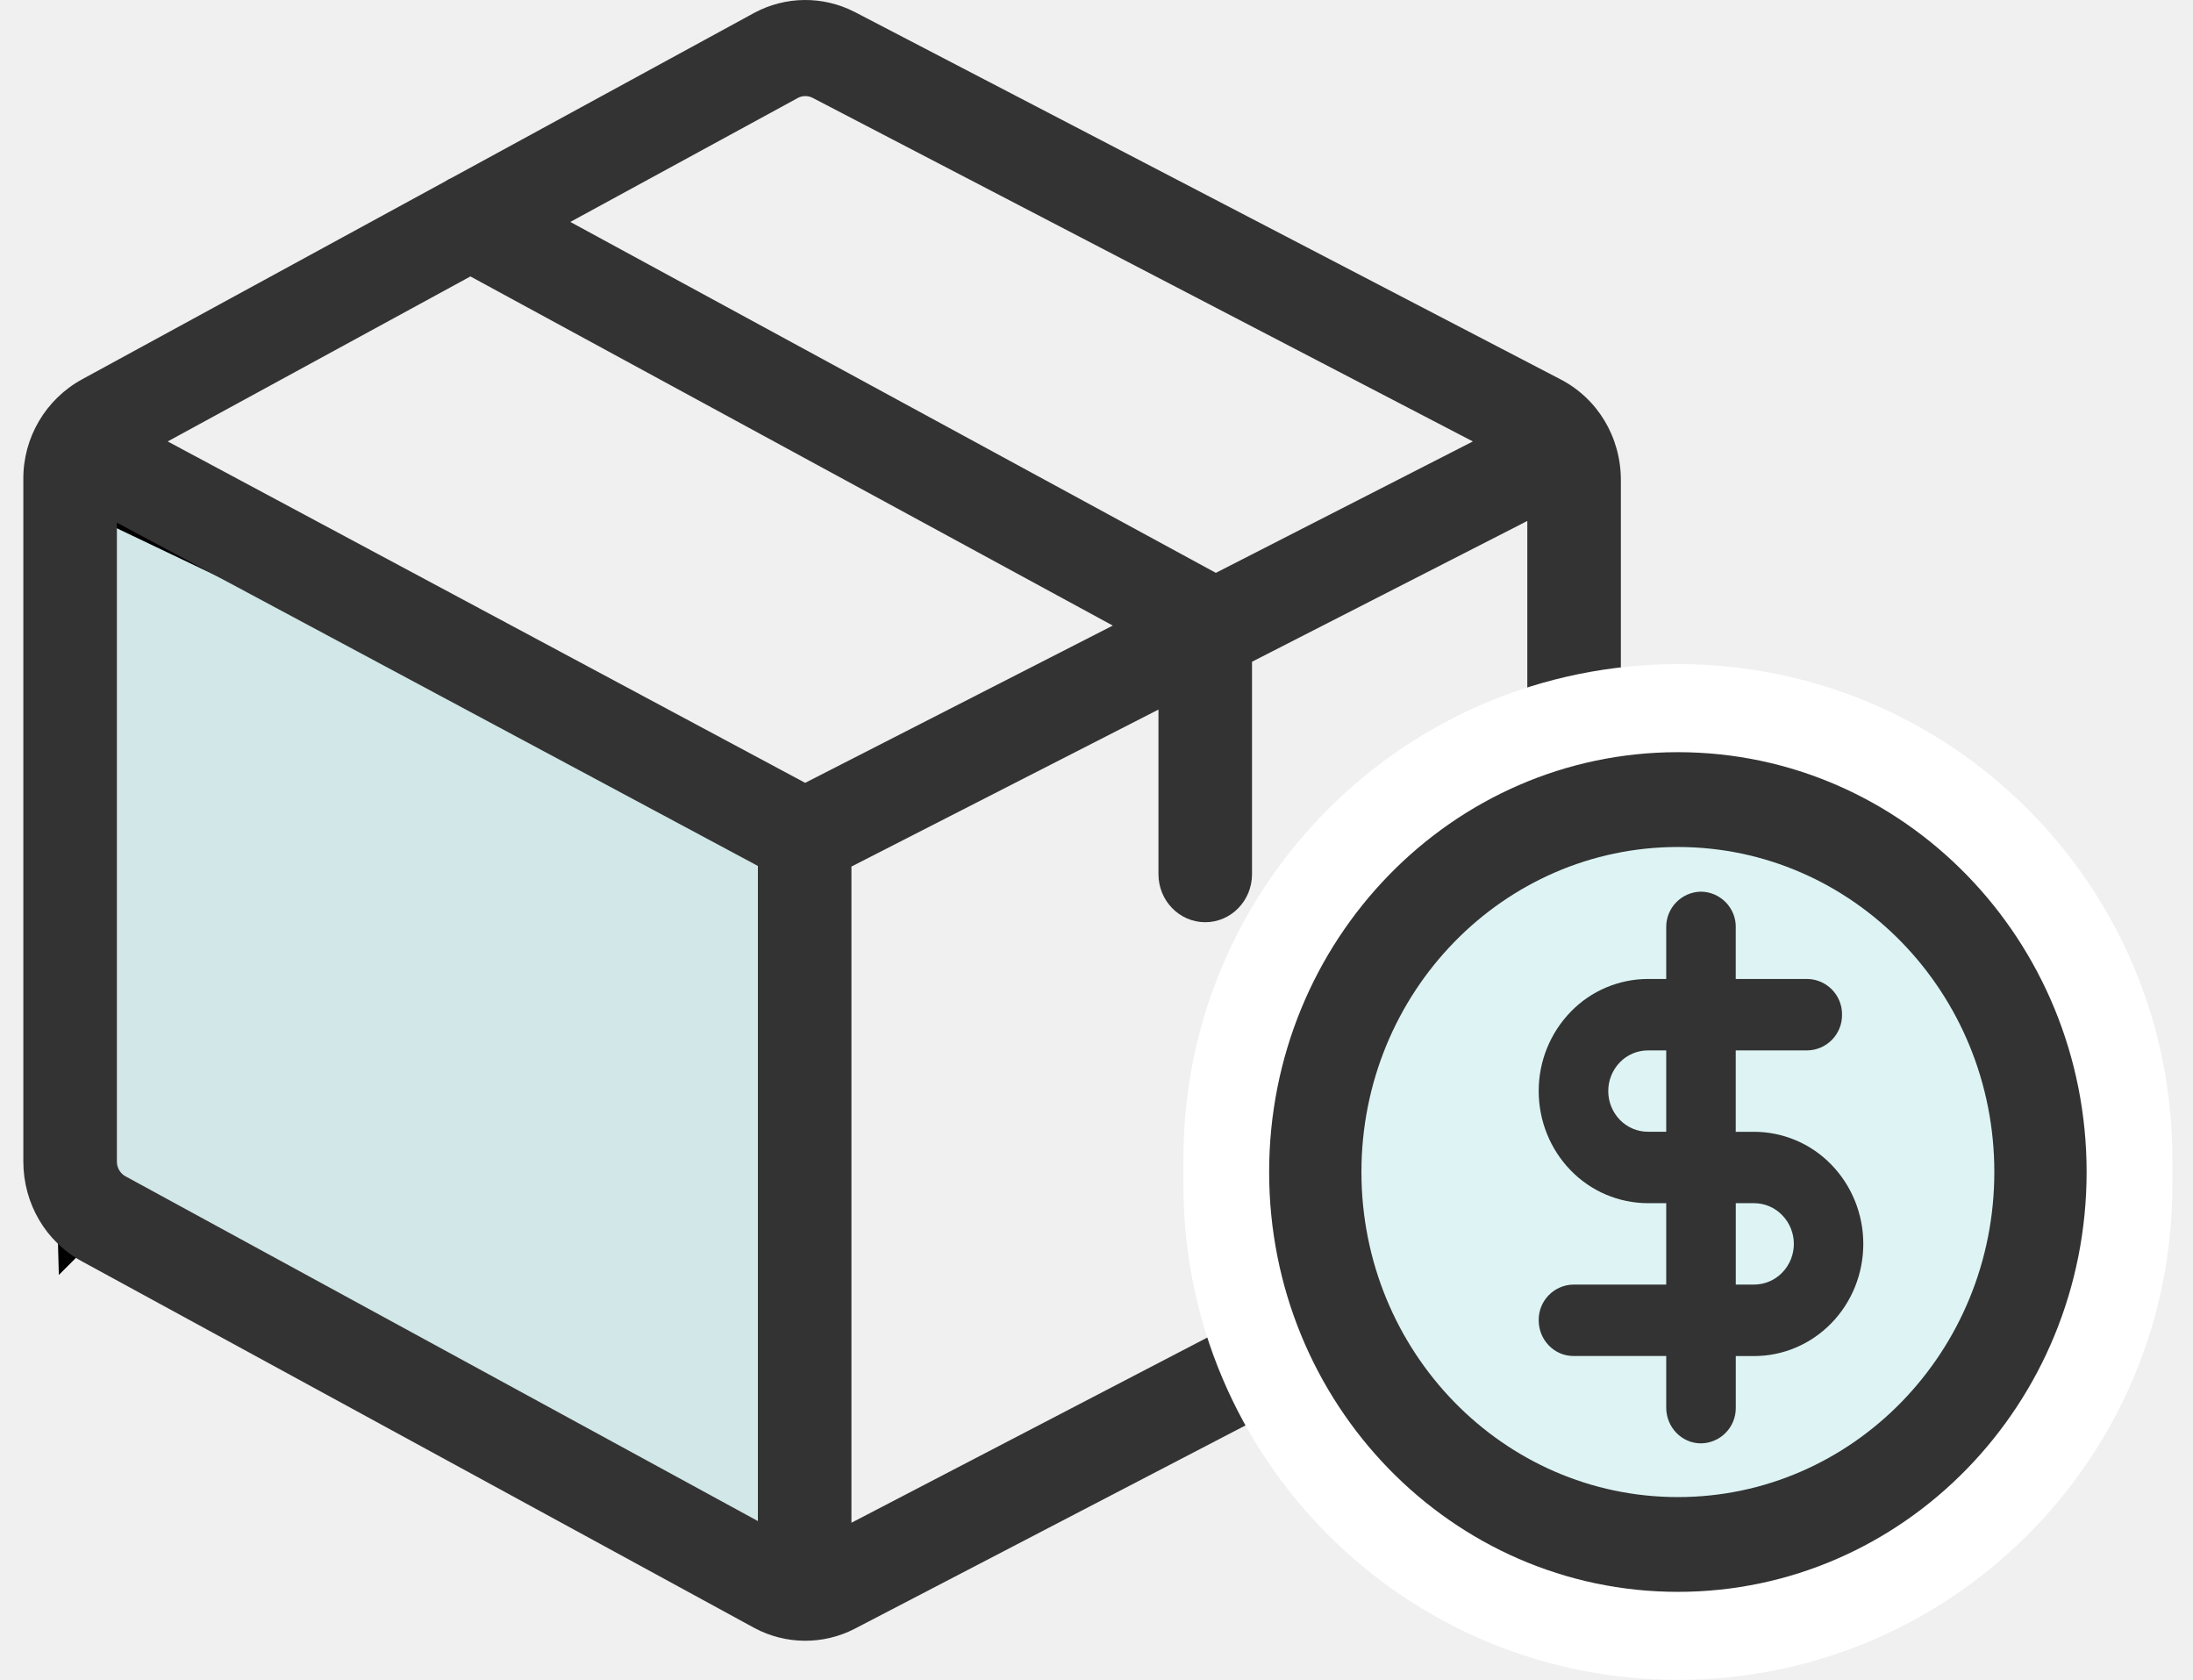
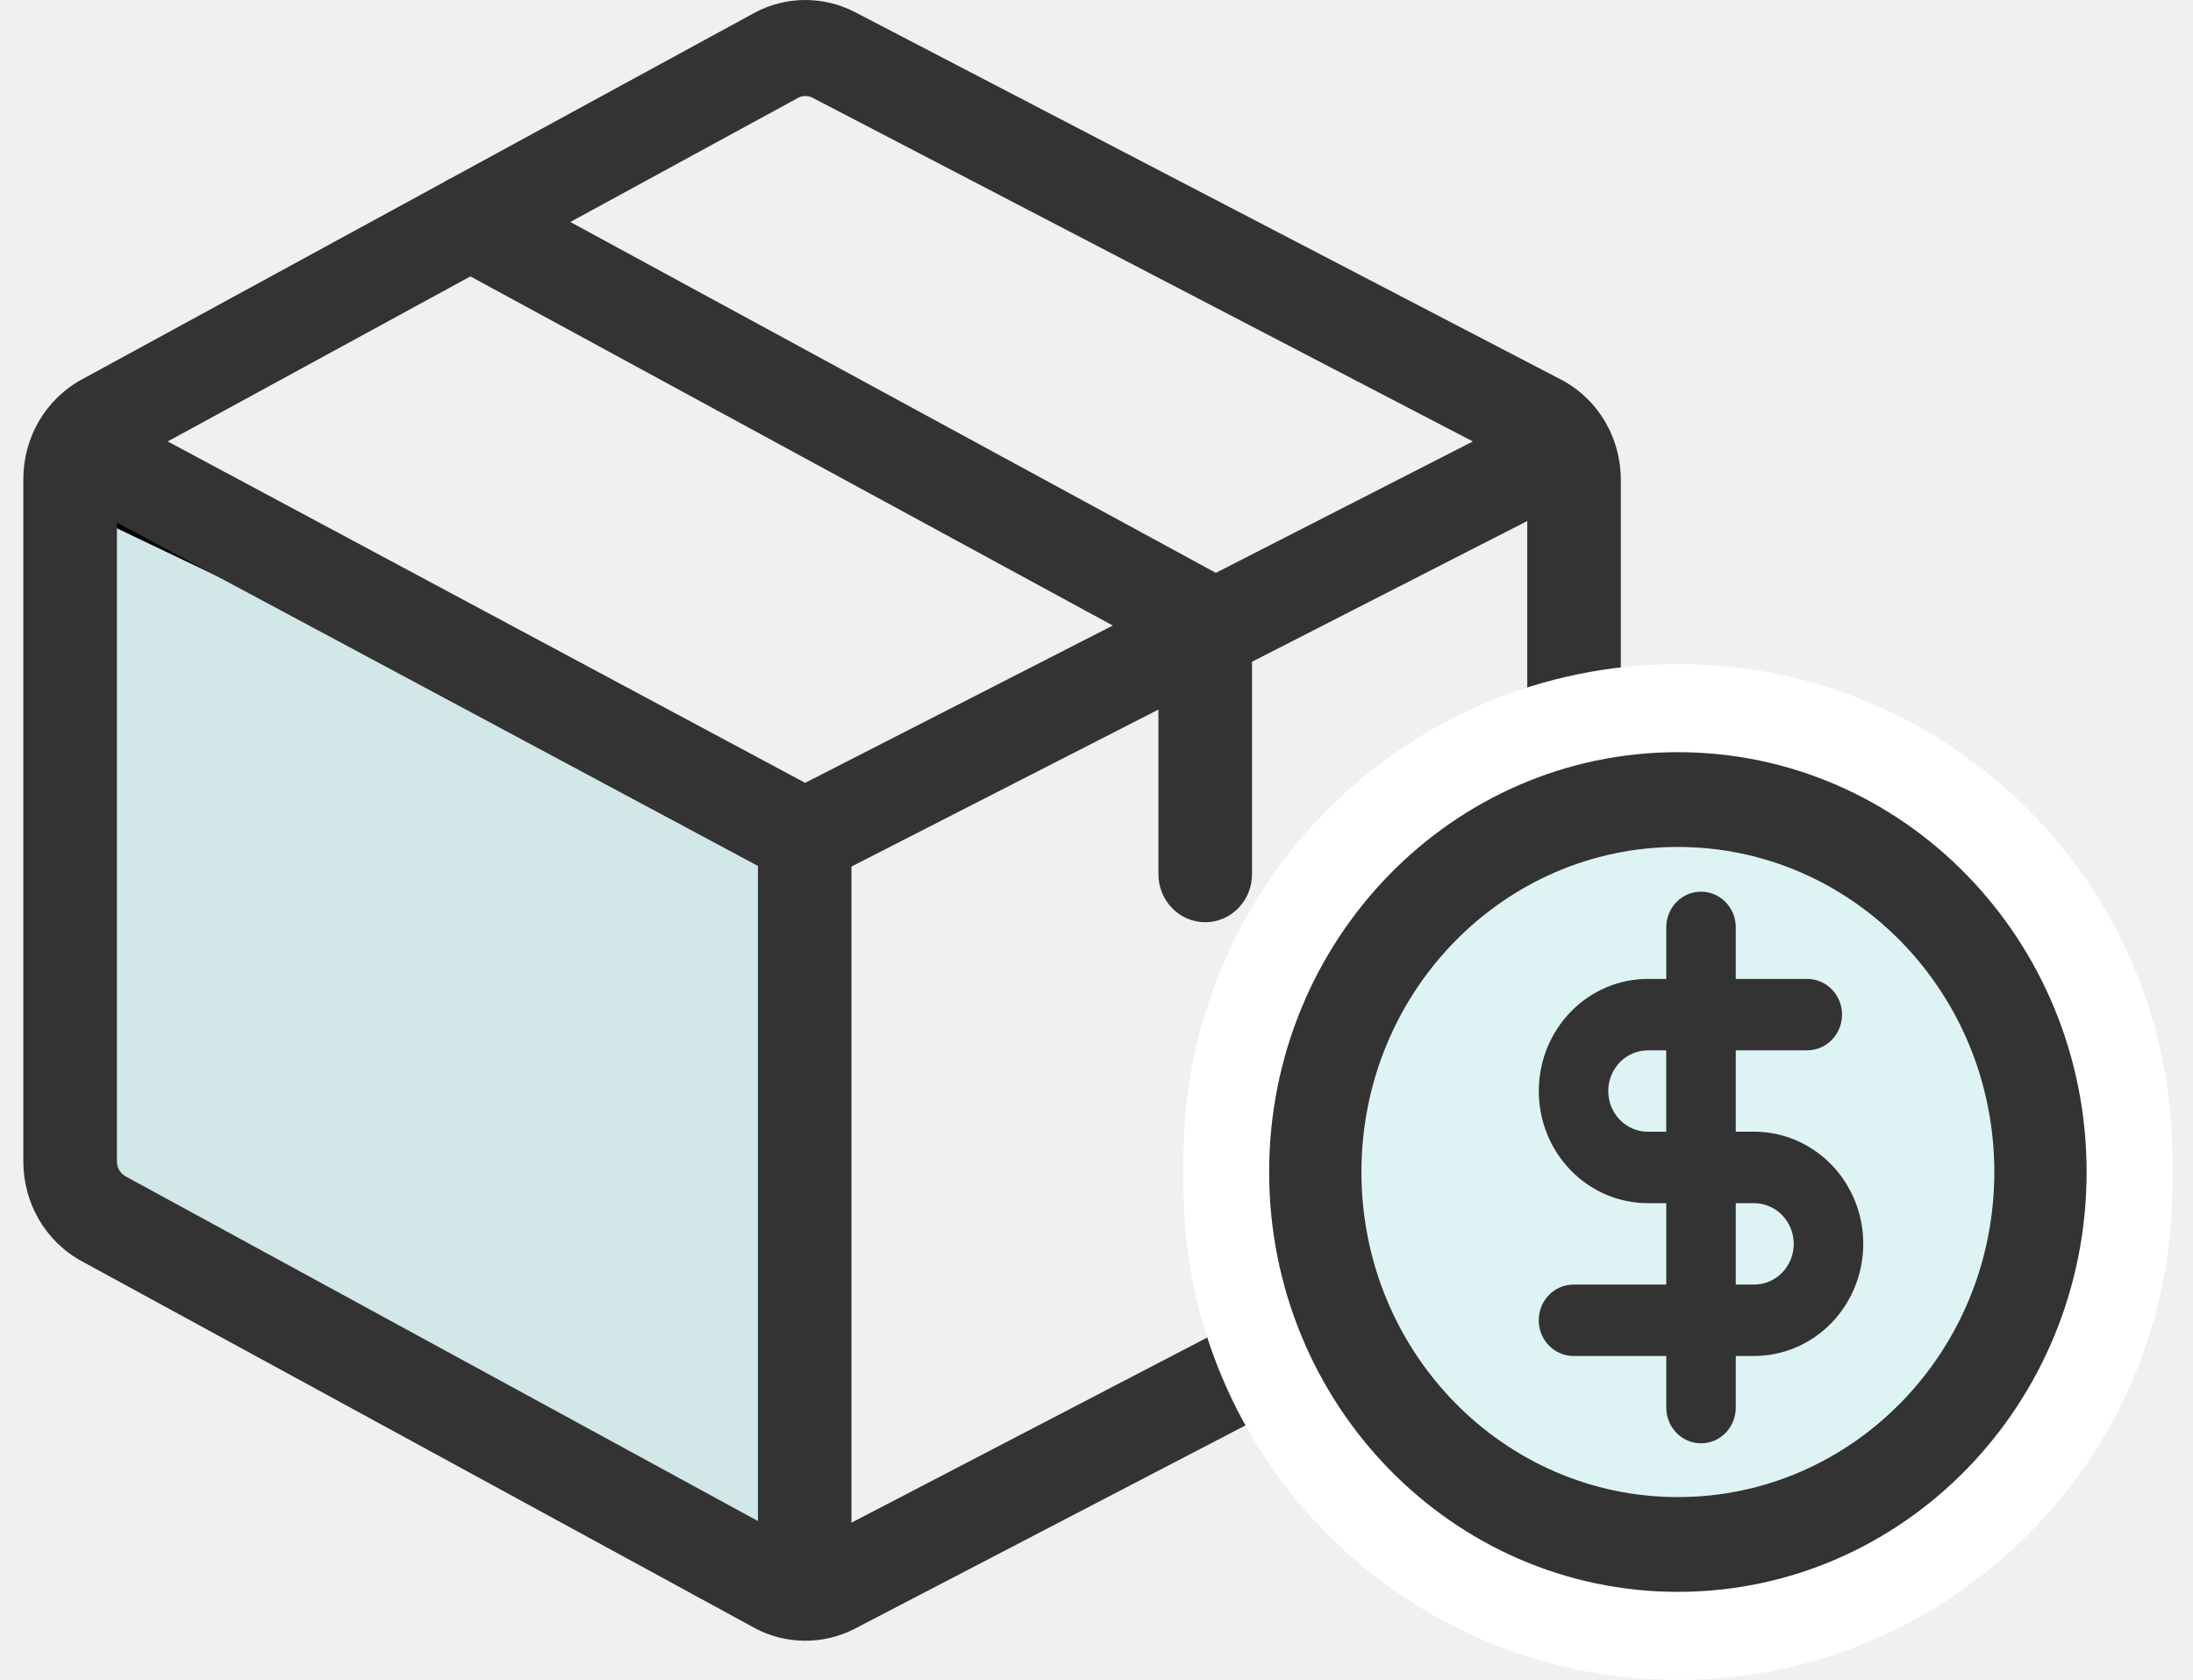
<svg xmlns="http://www.w3.org/2000/svg" viewBox="0 0 47 36" fill="none">
-   <path d="M1.729 26.147 1.29 10.188l16.066 7.664-.352 16.14L1.73 26.146Z" fill="#5BC6C6" fill-opacity=".2" stroke="#000" />
-   <path d="M33.435 8.124 18.317.256 18.31.253a2.308 2.308 0 0 0-2.14.02L9.686 3.808c-.053.023-.103.05-.152.083l-7.77 4.235A2.422 2.422 0 0 0 .5 10.27v14.62c0 .905.484 1.726 1.264 2.145l14.4 7.85.006.003a2.308 2.308 0 0 0 2.14.02l15.125-7.87a2.414 2.414 0 0 0 1.303-2.165V10.288c0-.923-.5-1.752-1.303-2.164ZM17.1 2.098a.344.344 0 0 1 .314-.002L31.566 9.46l-5.508 2.816-13.835-7.52L17.1 2.099Zm-.857 30.498L2.701 25.214l-.007-.003a.361.361 0 0 1-.189-.32V11.2l13.738 7.357v14.039Zm1.013-15.82L3.594 9.46l6.488-3.536 13.767 7.482-6.593 3.37Zm15.476 8.097a.36.36 0 0 1-.194.323l-14.29 7.436V18.57l6.58-3.364v3.527c0 .569.449 1.03 1.002 1.03.554 0 1.003-.461 1.003-1.03v-4.552l5.9-3.017v13.709Z" fill="#333" />
+   <path d="M1.729 26.147 1.29 10.188l16.066 7.664-.351 16.139L1.729 26.147Z" fill="#5BC6C6" fill-opacity=".2" stroke="#000" />
+   <path d="M33.435 8.124 18.317.256l-.006-.003a2.308 2.308 0 0 0-2.14.021L9.686 3.808a1.002 1.002 0 0 0-.152.083L1.764 8.126C.984 8.545.5 9.367.5 10.27v14.62c0 .904.484 1.725 1.264 2.144l14.4 7.849.006.004a2.308 2.308 0 0 0 2.14.021l15.125-7.871c.803-.413 1.302-1.242 1.302-2.165V10.288c0-.923-.499-1.752-1.302-2.165ZM17.1 2.098a.344.344 0 0 1 .315-.003L31.566 9.46l-5.508 2.816L12.223 4.757l4.877-2.658Zm-.857 30.497L2.701 25.214l-.006-.004a.361.361 0 0 1-.189-.32V11.2l13.738 7.357v14.039Zm1.013-15.819L3.594 9.46l6.488-3.537 13.767 7.482-6.593 3.371Zm15.476 8.096c0 .138-.075.262-.195.323l-14.289 7.436V18.57l6.579-3.364v3.527c0 .569.449 1.03 1.003 1.03.554 0 1.003-.461 1.003-1.03v-4.552l5.899-3.016v13.708Z" fill="#333" />
  <rect x="25.363" y="14.232" width="21.195" height="21.767" rx="10.597" fill="#fff" />
-   <path d="M28.189 25.116c0-4.408 3.48-7.981 7.771-7.981 4.292 0 7.772 3.573 7.772 7.981 0 4.408-3.48 7.982-7.772 7.982s-7.771-3.574-7.771-7.982Z" fill="#DEF4F4" />
-   <path fill-rule="evenodd" clip-rule="evenodd" d="M27.2 25.116c0-4.969 3.922-8.997 8.76-8.997 4.838 0 8.76 4.028 8.76 8.997 0 4.97-3.922 8.997-8.76 8.997-4.838 0-8.76-4.028-8.76-8.997Zm8.76-6.965c-3.745 0-6.782 3.118-6.782 6.965s3.037 6.966 6.782 6.966c3.746 0 6.782-3.119 6.782-6.966s-3.036-6.965-6.782-6.965Z" fill="#333" />
-   <path fill-rule="evenodd" clip-rule="evenodd" d="M37.201 19.873a.756.756 0 0 0-.745-.765.756.756 0 0 0-.746.765v1.106h-.393a2.31 2.31 0 0 0-1.654.703 2.436 2.436 0 0 0-.686 1.7c0 .637.247 1.248.686 1.699a2.31 2.31 0 0 0 1.654.703h.393v1.744h-1.987a.756.756 0 0 0-.746.766c0 .422.334.765.746.765h1.987v1.106c0 .423.334.766.746.766a.756.756 0 0 0 .745-.766V29.06h.394c.62 0 1.215-.253 1.654-.704.439-.45.685-1.061.685-1.699 0-.637-.246-1.248-.685-1.699a2.309 2.309 0 0 0-1.654-.704H37.2V22.51h1.532a.756.756 0 0 0 .746-.766.756.756 0 0 0-.746-.765h-1.532v-1.106Zm-1.49 2.637h-.394a.838.838 0 0 0-.6.255.884.884 0 0 0-.249.616c0 .232.09.453.249.617.159.163.375.255.6.255h.393V22.51Zm1.49 3.274v1.744h.394a.838.838 0 0 0 .6-.255.884.884 0 0 0 0-1.233.838.838 0 0 0-.6-.256H37.2Z" fill="#333" />
+   <path d="M28.189 25.116c0-4.408 3.479-7.981 7.771-7.981s7.771 3.573 7.771 7.981c0 4.408-3.479 7.981-7.771 7.981s-7.771-3.573-7.771-7.981Z" fill="#DEF4F4" />
+   <path fill-rule="evenodd" clip-rule="evenodd" d="M27.2 25.116c0-4.969 3.922-8.997 8.76-8.997s8.76 4.028 8.76 8.997c0 4.969-3.922 8.997-8.76 8.997s-8.76-4.028-8.76-8.997Zm8.76-6.966c-3.746 0-6.782 3.119-6.782 6.966 0 3.847 3.037 6.966 6.782 6.966 3.746 0 6.782-3.119 6.782-6.966 0-3.847-3.037-6.966-6.782-6.966Z" fill="#333" />
+   <path fill-rule="evenodd" clip-rule="evenodd" d="M37.201 19.873c0-.423-.334-.765-.745-.765-.412 0-.745.343-.745.765v1.105h-.393c-.621 0-1.216.253-1.654.704-.439.451-.685 1.062-.685 1.699s.246 1.248.685 1.699c.439.451 1.034.704 1.654.704h.393v1.744h-1.988c-.412 0-.745.343-.745.765 0 .423.334.765.745.765h1.988v1.106c0 .423.334.766.745.766.412 0 .745-.343.745-.766v-1.106h.393c.621 0 1.216-.253 1.654-.704.439-.451.685-1.062.685-1.699s-.246-1.248-.685-1.699c-.439-.451-1.034-.704-1.654-.704h-.393v-1.744h1.532c.412 0 .745-.343.745-.765 0-.423-.334-.765-.745-.765h-1.532v-1.105Zm-1.491 2.636h-.393a.838.838 0 0 0-.6.255.884.884 0 0 0-.249.617.884.884 0 0 0 .249.617.838.838 0 0 0 .6.255h.393v-1.744Zm1.491 3.275v1.744h.393a.838.838 0 0 0 .6-.255.884.884 0 0 0 .249-.617.884.884 0 0 0-.249-.617.838.838 0 0 0-.6-.255h-.393Z" fill="#333" />
</svg>
